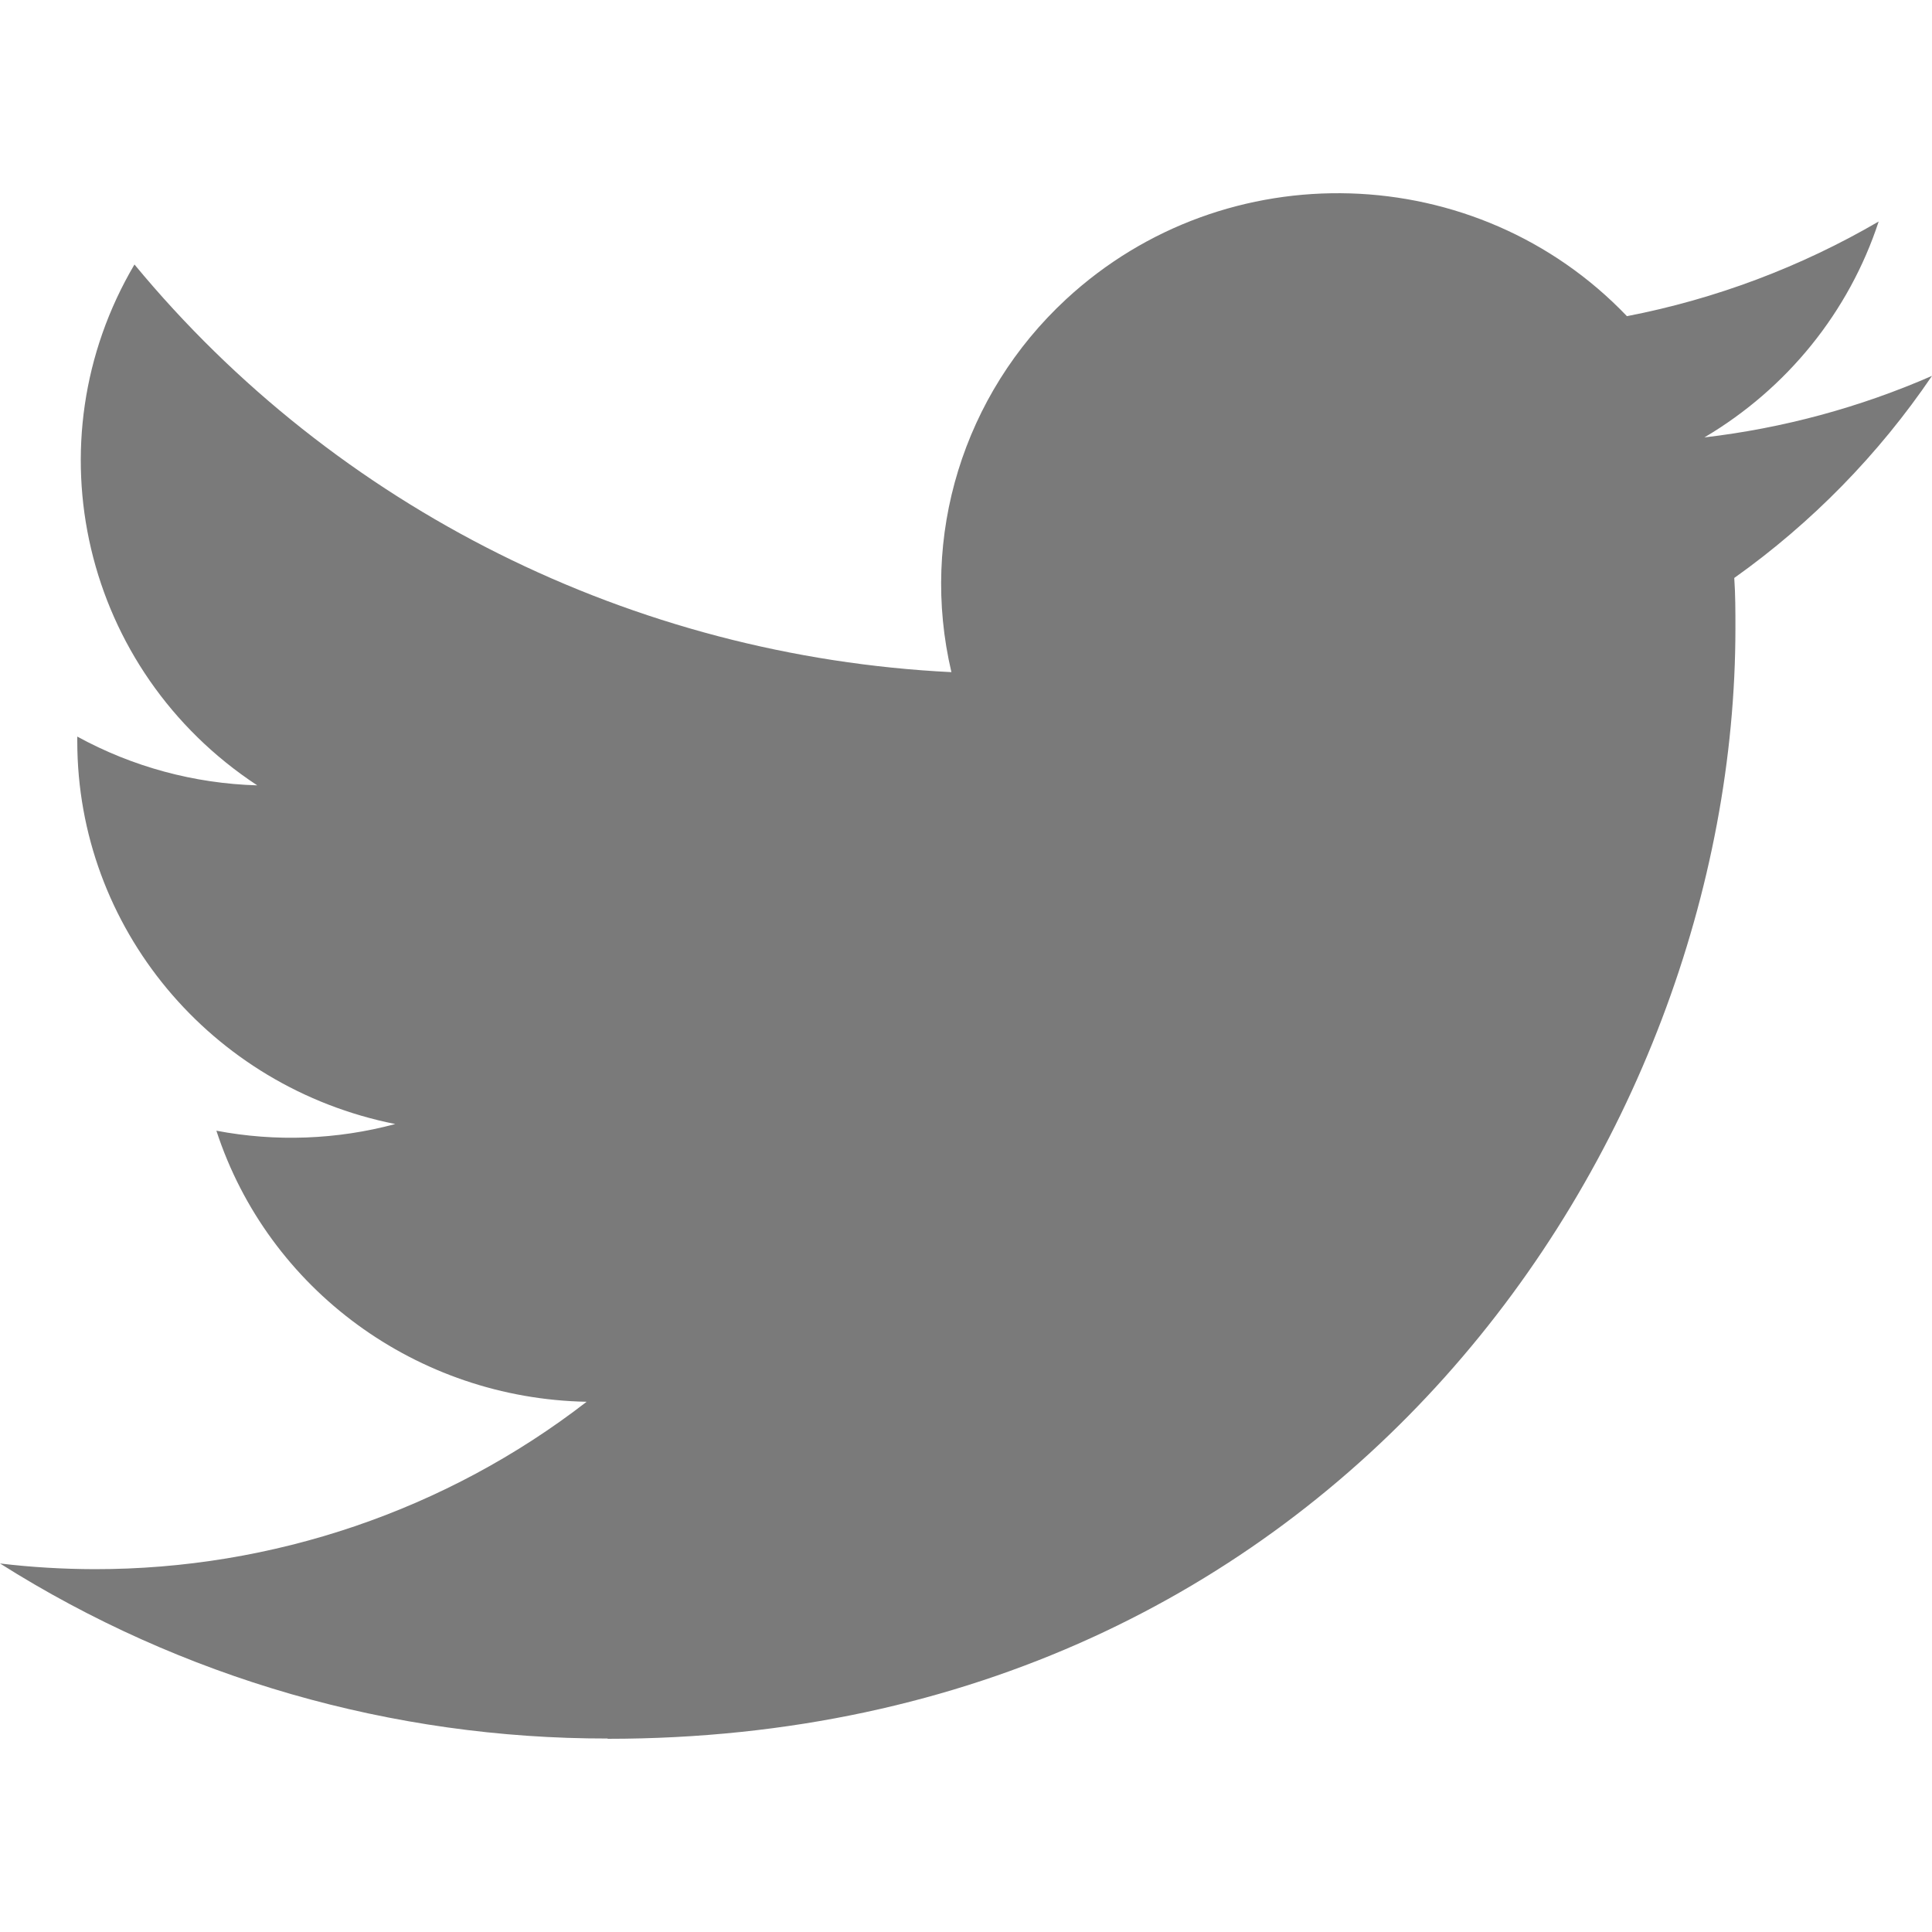
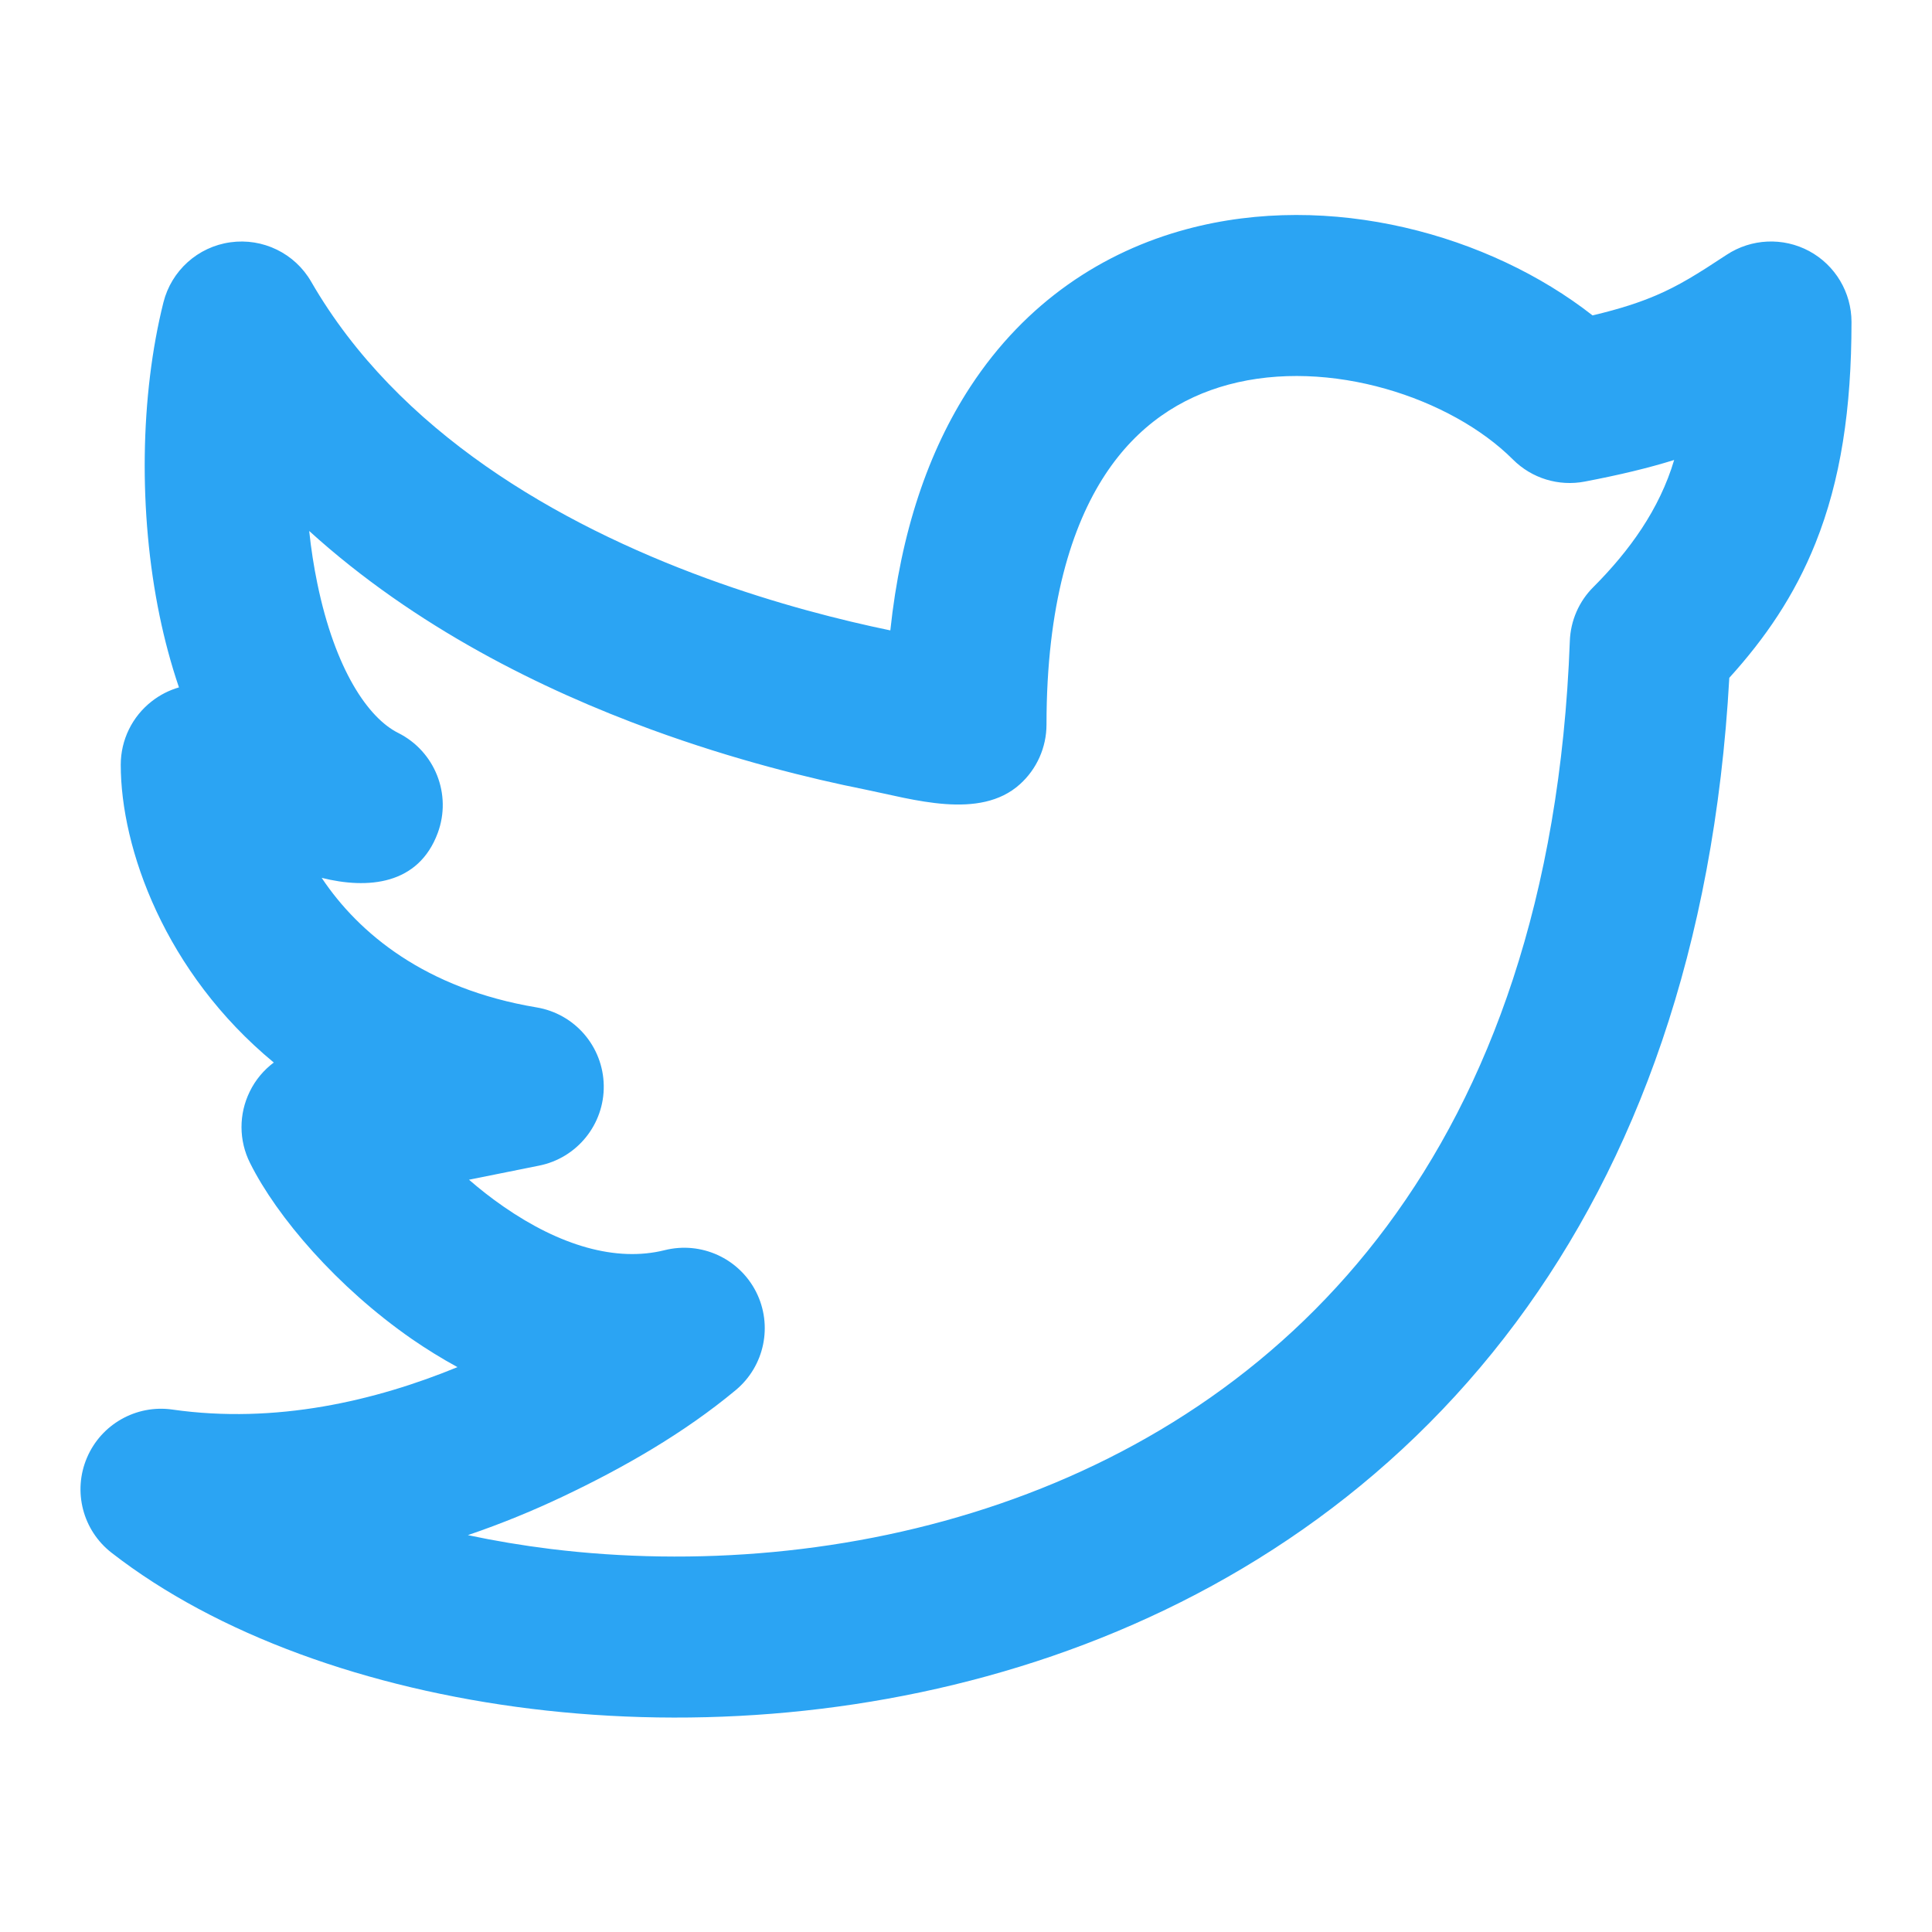
- <svg xmlns="http://www.w3.org/2000/svg" width="64px" height="64px" viewBox="0 -2 20 20" version="1.1" fill="#000000">
+ <svg xmlns="http://www.w3.org/2000/svg" width="64px" height="64px" viewBox="0 0 24 24" fill="none">
  <g id="SVGRepo_bgCarrier" stroke-width="0" />
  <g id="SVGRepo_tracerCarrier" stroke-linecap="round" stroke-linejoin="round" />
  <g id="SVGRepo_iconCarrier">
-     <defs> </defs>
-     <g id="Page-1" stroke="none" stroke-width="1" fill="none" fill-rule="evenodd">
-       <g id="Dribbble-Light-Preview" transform="translate(-60, -7521)" fill="#7a7a7a">
-         <g id="icons" transform="translate(56, 160)">
-           <path d="M10.29,7377 C17.837,7377 21.965,7370.844 21.965,7365.505 C21.965,7365.33 21.965,7365.156 21.953,7364.983 C22.756,7364.412 23.449,7363.703 24,7362.891 C23.252,7363.218 22.457,7363.433 21.644,7363.528 C22.5,7363.022 23.141,7362.229 23.448,7361.293 C22.642,7361.763 21.761,7362.095 20.842,7362.273 C19.288,7360.647 16.689,7360.568 15.036,7362.098 C13.971,7363.084 13.518,7364.555 13.849,7365.958 C10.55,7365.795 7.476,7364.261 5.392,7361.738 C4.303,7363.584 4.86,7365.945 6.663,7367.13 C6.01,7367.111 5.371,7366.938 4.8,7366.625 L4.8,7366.676 C4.801,7368.599 6.178,7370.255 8.092,7370.636 C7.488,7370.798 6.854,7370.822 6.24,7370.705 C6.777,7372.351 8.318,7373.478 10.073,7373.511 C8.62,7374.635 6.825,7375.246 4.977,7375.244 C4.651,7375.243 4.325,7375.224 4,7375.185 C5.877,7376.371 8.06,7377 10.29,7376.997" id="twitter-[#7a7a7a]"> </path>
-         </g>
-       </g>
-     </g>
+     <path fill-rule="evenodd" clip-rule="evenodd" d="M19.783 3.918C20.131 3.836 20.374 3.754 20.573 3.669C20.852 3.55 21.084 3.406 21.449 3.165C21.756 2.963 22.15 2.945 22.474 3.119C22.798 3.294 23 3.632 23 4C23 5.081 22.865 5.967 22.553 6.746C22.291 7.402 21.922 7.935 21.482 8.42C21.295 11.783 20.322 14.424 18.834 16.425C17.291 18.499 15.239 19.827 13.075 20.571C10.918 21.312 8.639 21.478 6.597 21.227C4.568 20.977 2.693 20.306 1.386 19.289C1.028 19.011 0.902 18.526 1.08 18.109C1.257 17.692 1.693 17.446 2.141 17.51C3.427 17.694 4.665 17.401 5.683 16.983C5.483 16.874 5.294 16.756 5.118 16.635C4.191 15.992 3.442 15.121 3.106 14.447C2.966 14.168 2.965 13.841 3.102 13.561C3.172 13.416 3.276 13.293 3.401 13.199C2.047 12.081 1.5 10.536 1.5 9.5C1.5 9.192 1.642 8.901 1.885 8.712C1.987 8.632 2.102 8.574 2.223 8.539C2.122 8.242 2.043 7.942 1.983 7.652C1.717 6.365 1.741 4.913 2.03 3.757C2.129 3.362 2.458 3.066 2.861 3.01C3.265 2.953 3.663 3.147 3.866 3.5C4.944 5.368 6.931 6.509 8.781 7.186C9.65 7.504 10.456 7.706 11.06 7.831C11.19 6.61 11.531 5.604 12.054 4.804C12.744 3.749 13.706 3.125 14.74 2.847C16.523 2.367 18.501 2.914 19.783 3.918ZM10.748 9.808C10.063 9.671 9.122 9.44 8.094 9.064C6.737 8.568 5.161 7.794 3.841 6.596C3.864 6.816 3.898 7.035 3.942 7.248C4.163 8.319 4.574 8.919 4.947 9.105C5.403 9.334 5.615 9.868 5.438 10.347C5.198 10.995 4.568 11.048 3.996 10.905C4.456 11.595 5.284 12.283 6.664 12.514C7.141 12.593 7.492 13.001 7.5 13.484C7.508 13.966 7.169 14.386 6.696 14.48L5.826 14.655C5.959 14.77 6.103 14.884 6.257 14.99C6.954 15.473 7.653 15.681 8.257 15.53C8.71 15.417 9.18 15.631 9.392 16.047C9.603 16.463 9.498 16.97 9.14 17.268C8.496 17.804 7.744 18.234 6.991 18.591C6.637 18.759 6.241 18.924 5.812 19.07C6.142 19.14 6.486 19.198 6.841 19.242C8.611 19.459 10.582 19.313 12.425 18.679C14.261 18.048 15.959 16.939 17.229 15.231C18.497 13.526 19.382 11.167 19.501 7.963C19.51 7.711 19.614 7.471 19.793 7.293C20.242 6.843 20.614 6.328 20.797 5.714C20.477 5.814 20.117 5.9 19.688 5.982C19.362 6.045 19.027 5.942 18.793 5.707C18.028 4.943 16.516 4.44 15.26 4.778C14.669 4.937 14.131 5.282 13.727 5.899C13.315 6.529 13 7.51 13 9C13 9.283 12.88 9.553 12.67 9.742C12.172 10.192 11.334 9.926 10.748 9.808Z" fill="#2ba4f3" />
  </g>
</svg>
